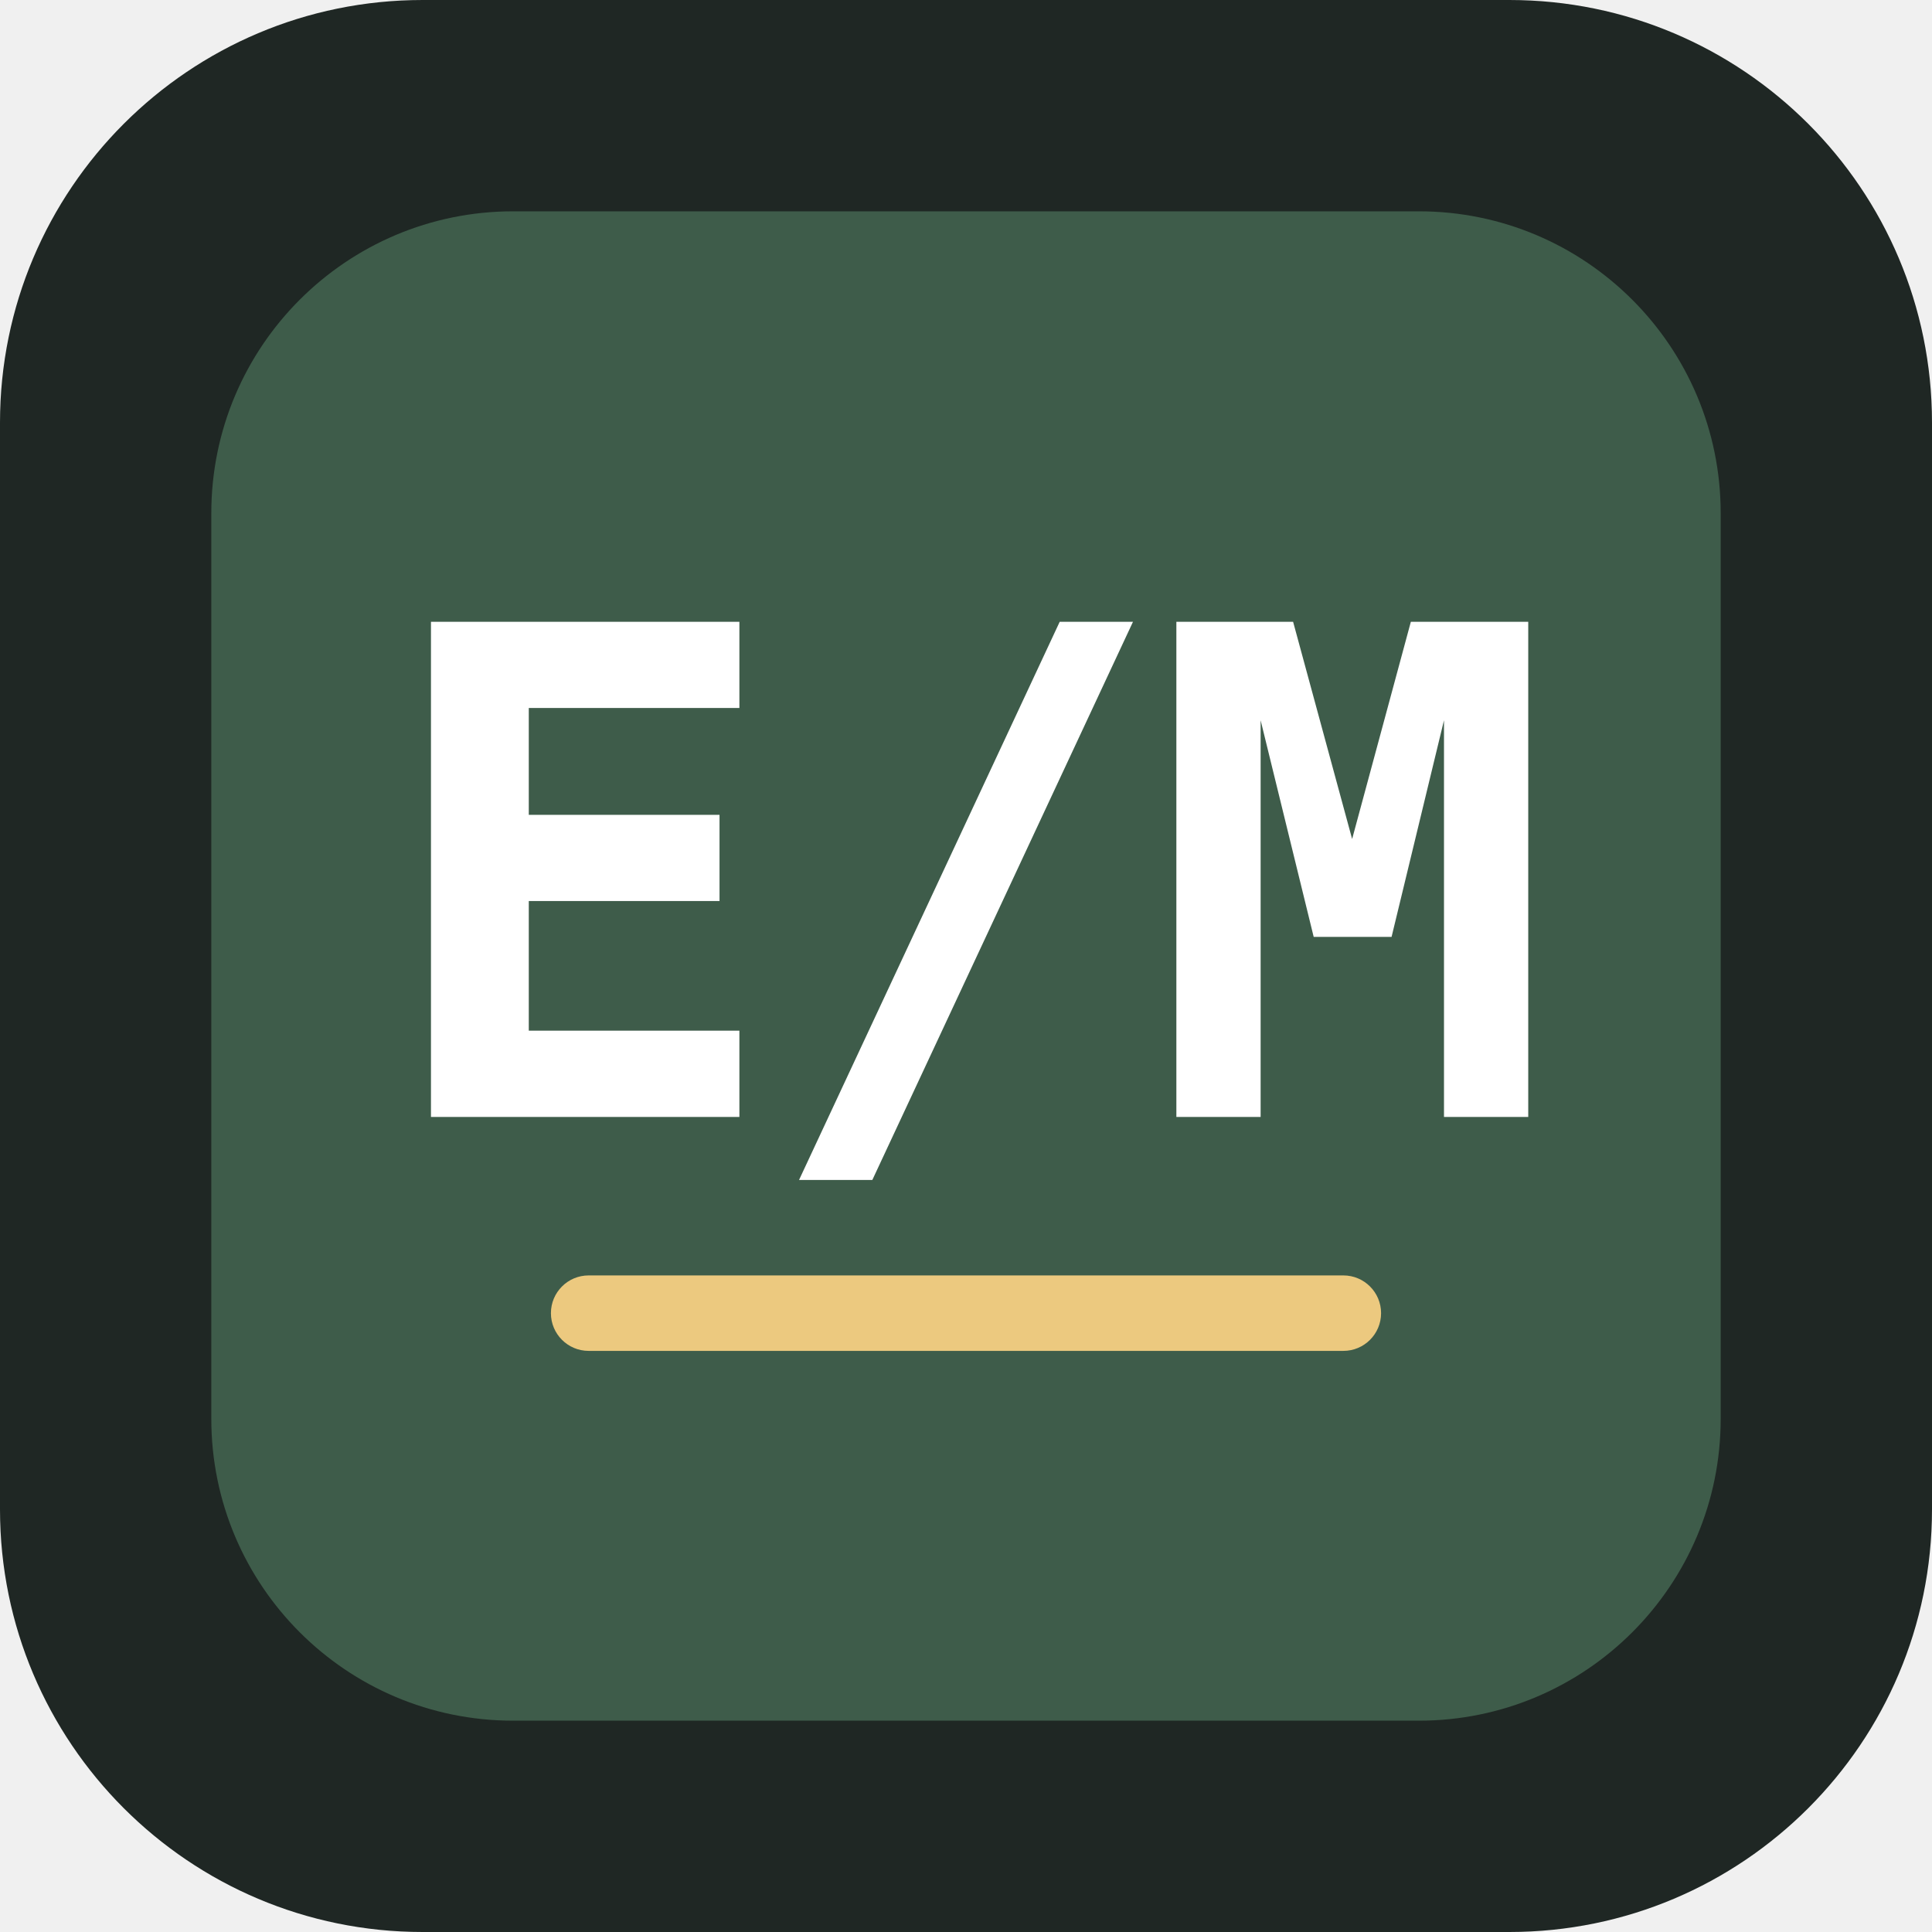
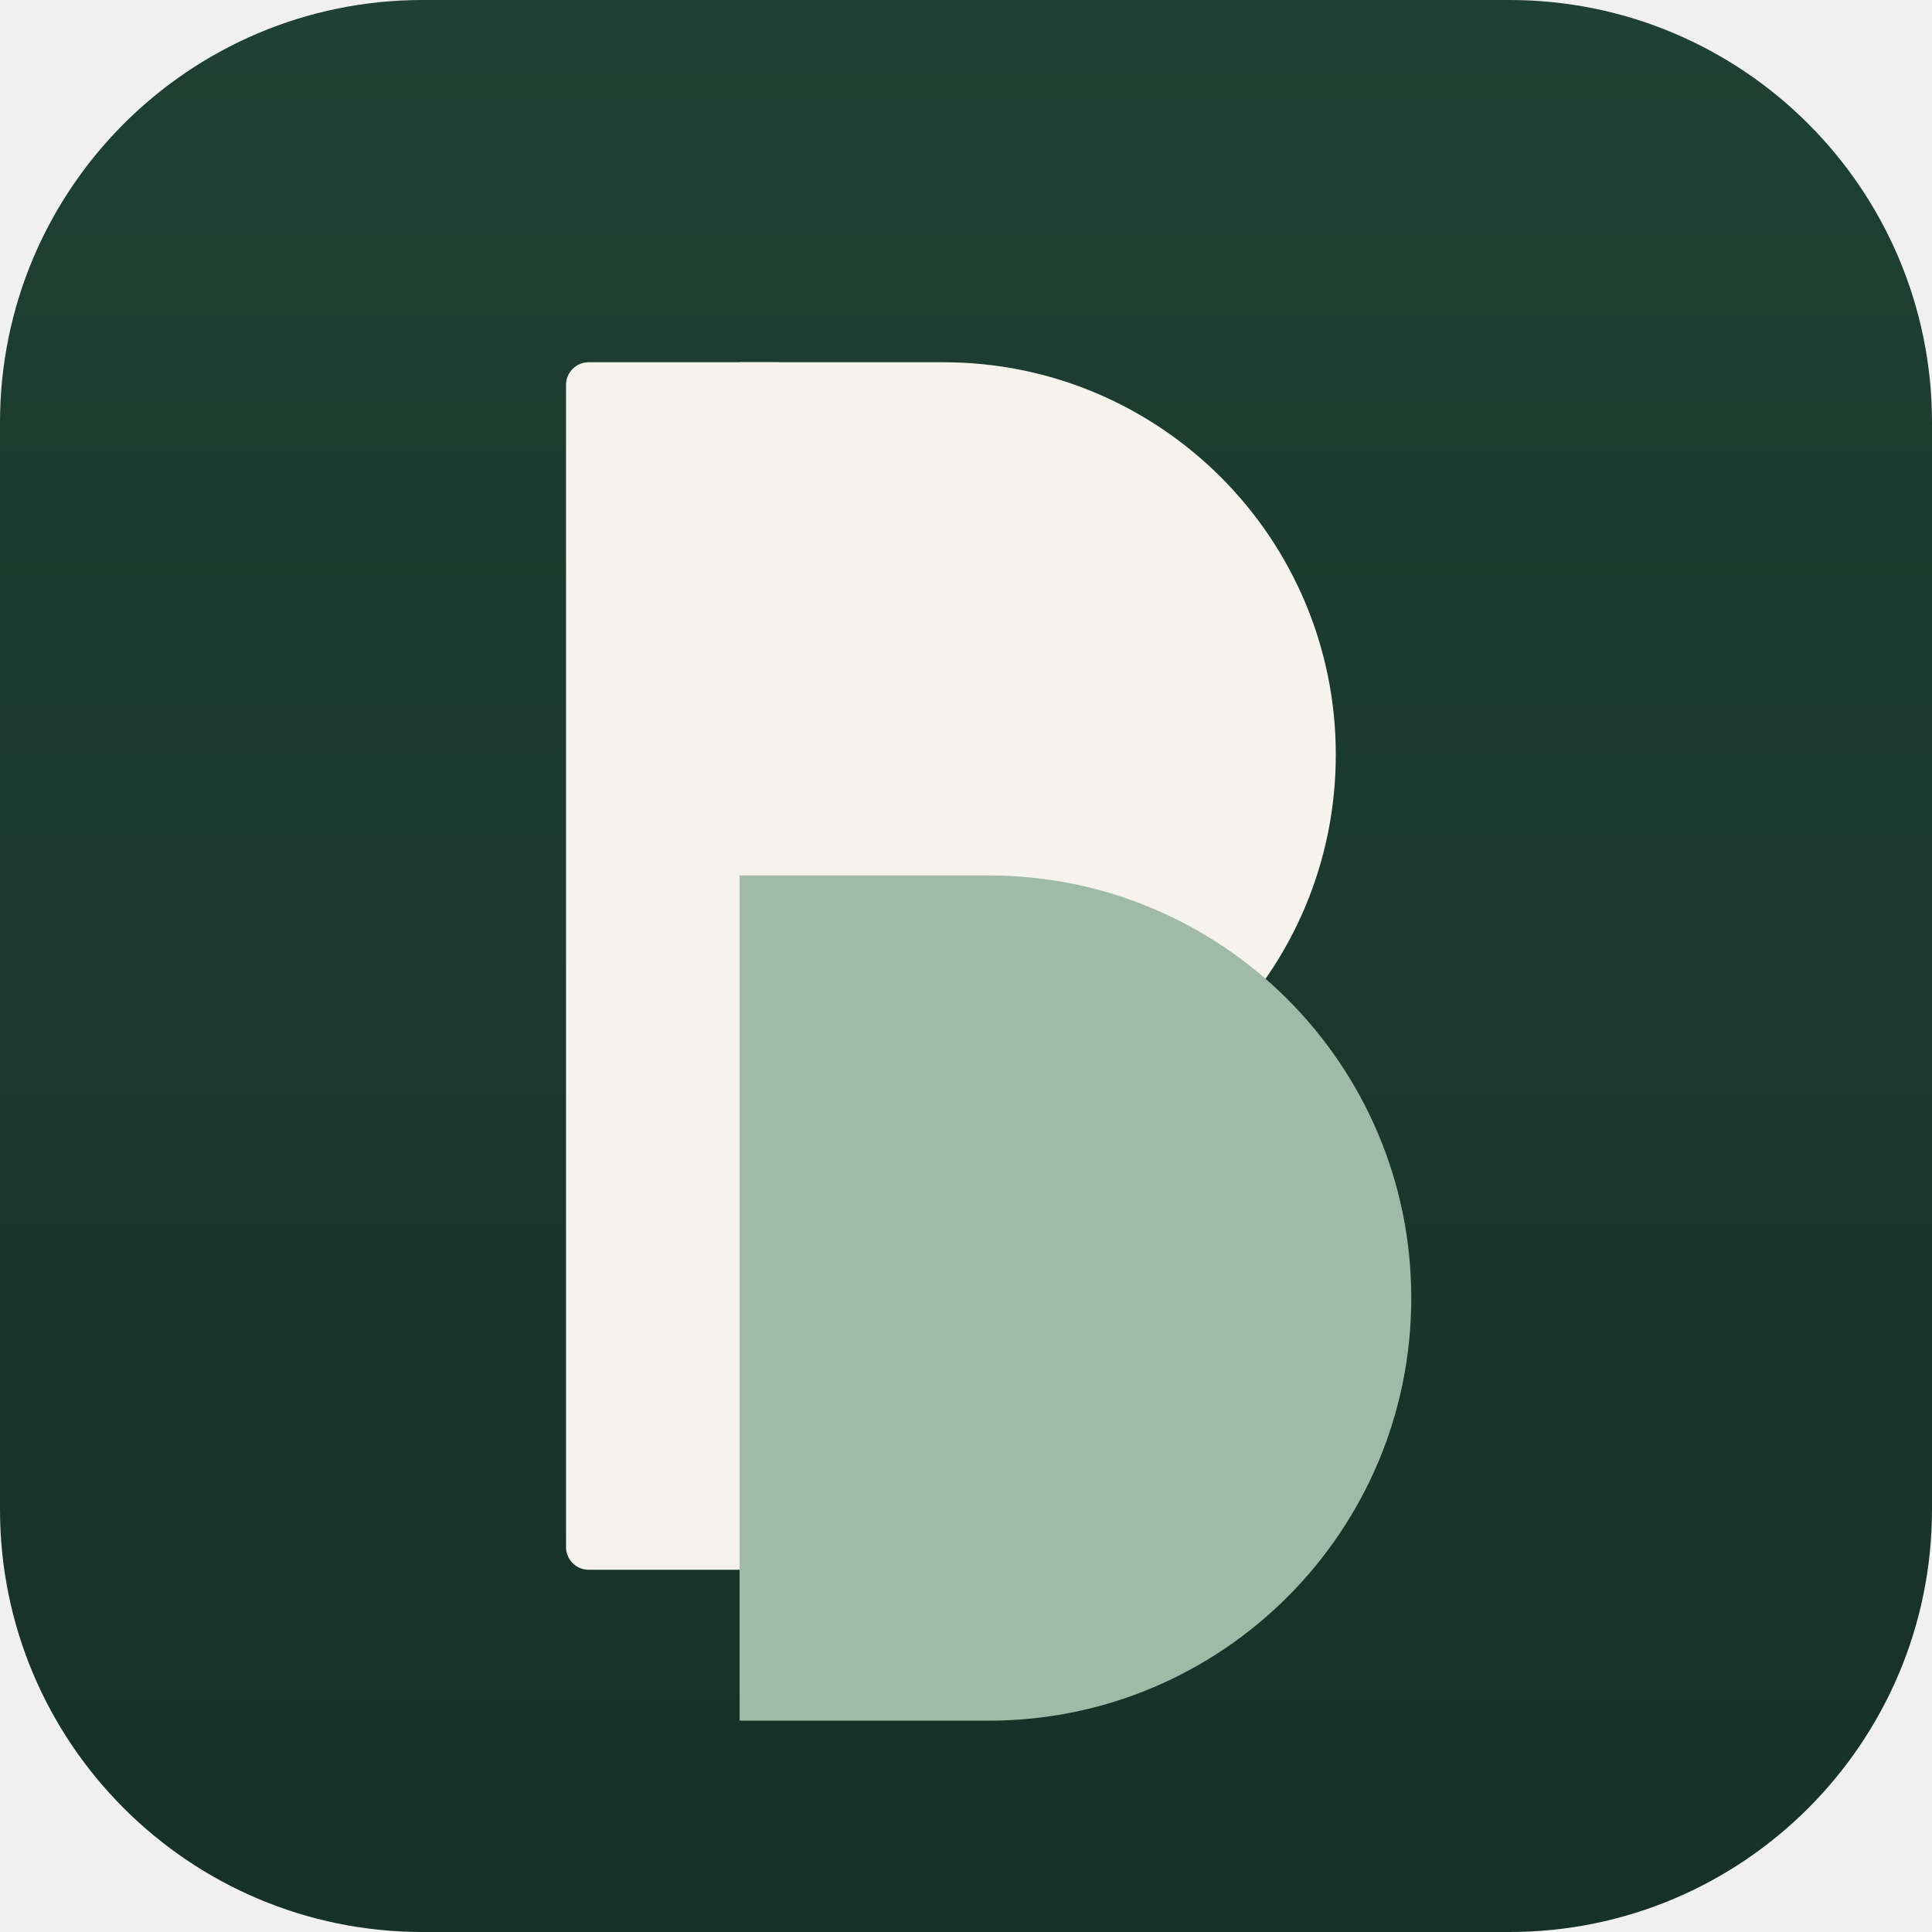
- <svg xmlns="http://www.w3.org/2000/svg" viewBox="0 0 512 512" role="img" aria-label="E/M Coder">
-   <rect width="512" height="512" rx="112" fill="#1f2724" />
-   <rect x="56" y="56" width="400" height="400" rx="80" fill="#3e5c4a" />
-   <g fill="#ffffff" font-family="ui-monospace, 'SF Mono', Menlo, monospace" font-weight="800" text-anchor="middle">
-     <text x="256" y="296" font-size="180" letter-spacing="-6">E/M</text>
+ <svg xmlns="http://www.w3.org/2000/svg" viewBox="0 0 512 512" role="img" aria-label="Bhillit">
+   <defs>
+     <linearGradient id="bg" x1="0" y1="0" x2="0" y2="1">
+       <stop offset="0" stop-color="#1f4034" />
+       <stop offset="1" stop-color="#163128" />
+     </linearGradient>
+   </defs>
+   <rect width="512" height="512" rx="112" fill="url(#bg)" />
+   <g>
+     <rect x="150" y="96" width="62" height="320" rx="6" fill="#f5f3ec" />
+     <path d="M196 96 H250 a104 104 0 0 1 0 208 H196 Z" fill="#f5f3ec" />
+     <path d="M196 232 H262 a112 112 0 0 1 0 224 H196 Z" fill="#9fbaa6" />
  </g>
-   <rect x="146" y="338" width="220" height="20" rx="10" fill="#ecc97f" />
</svg>
